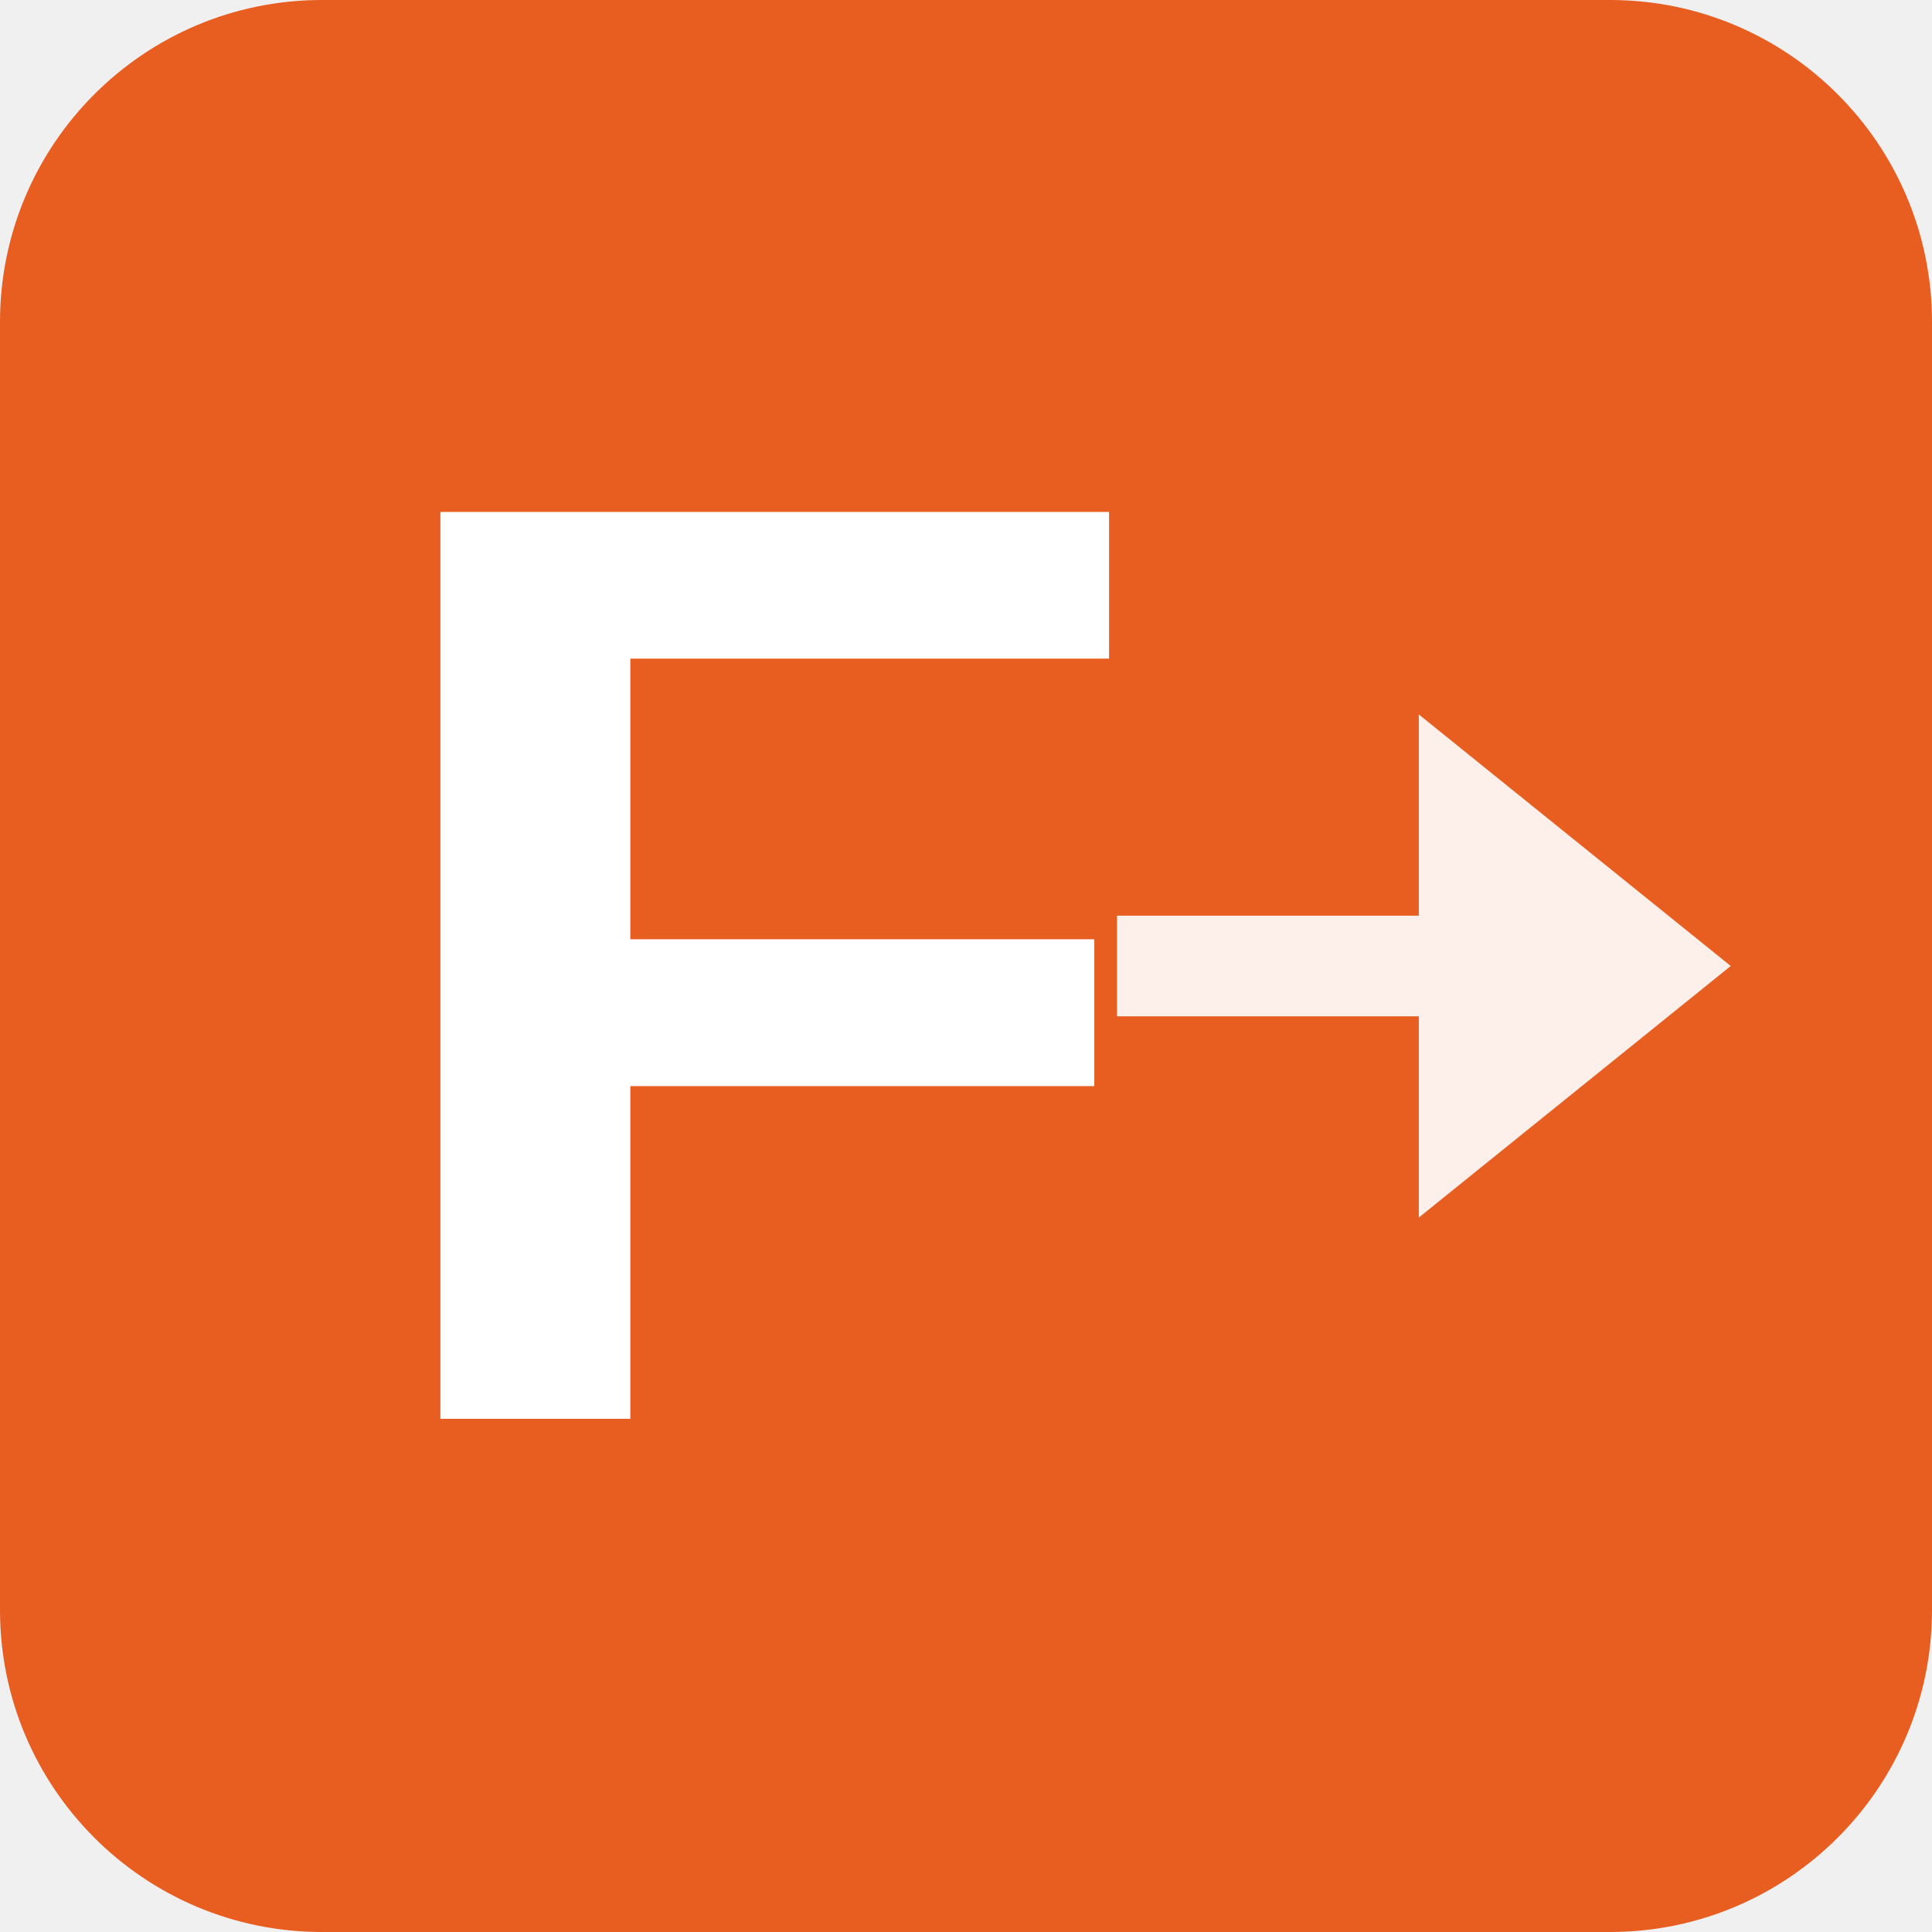
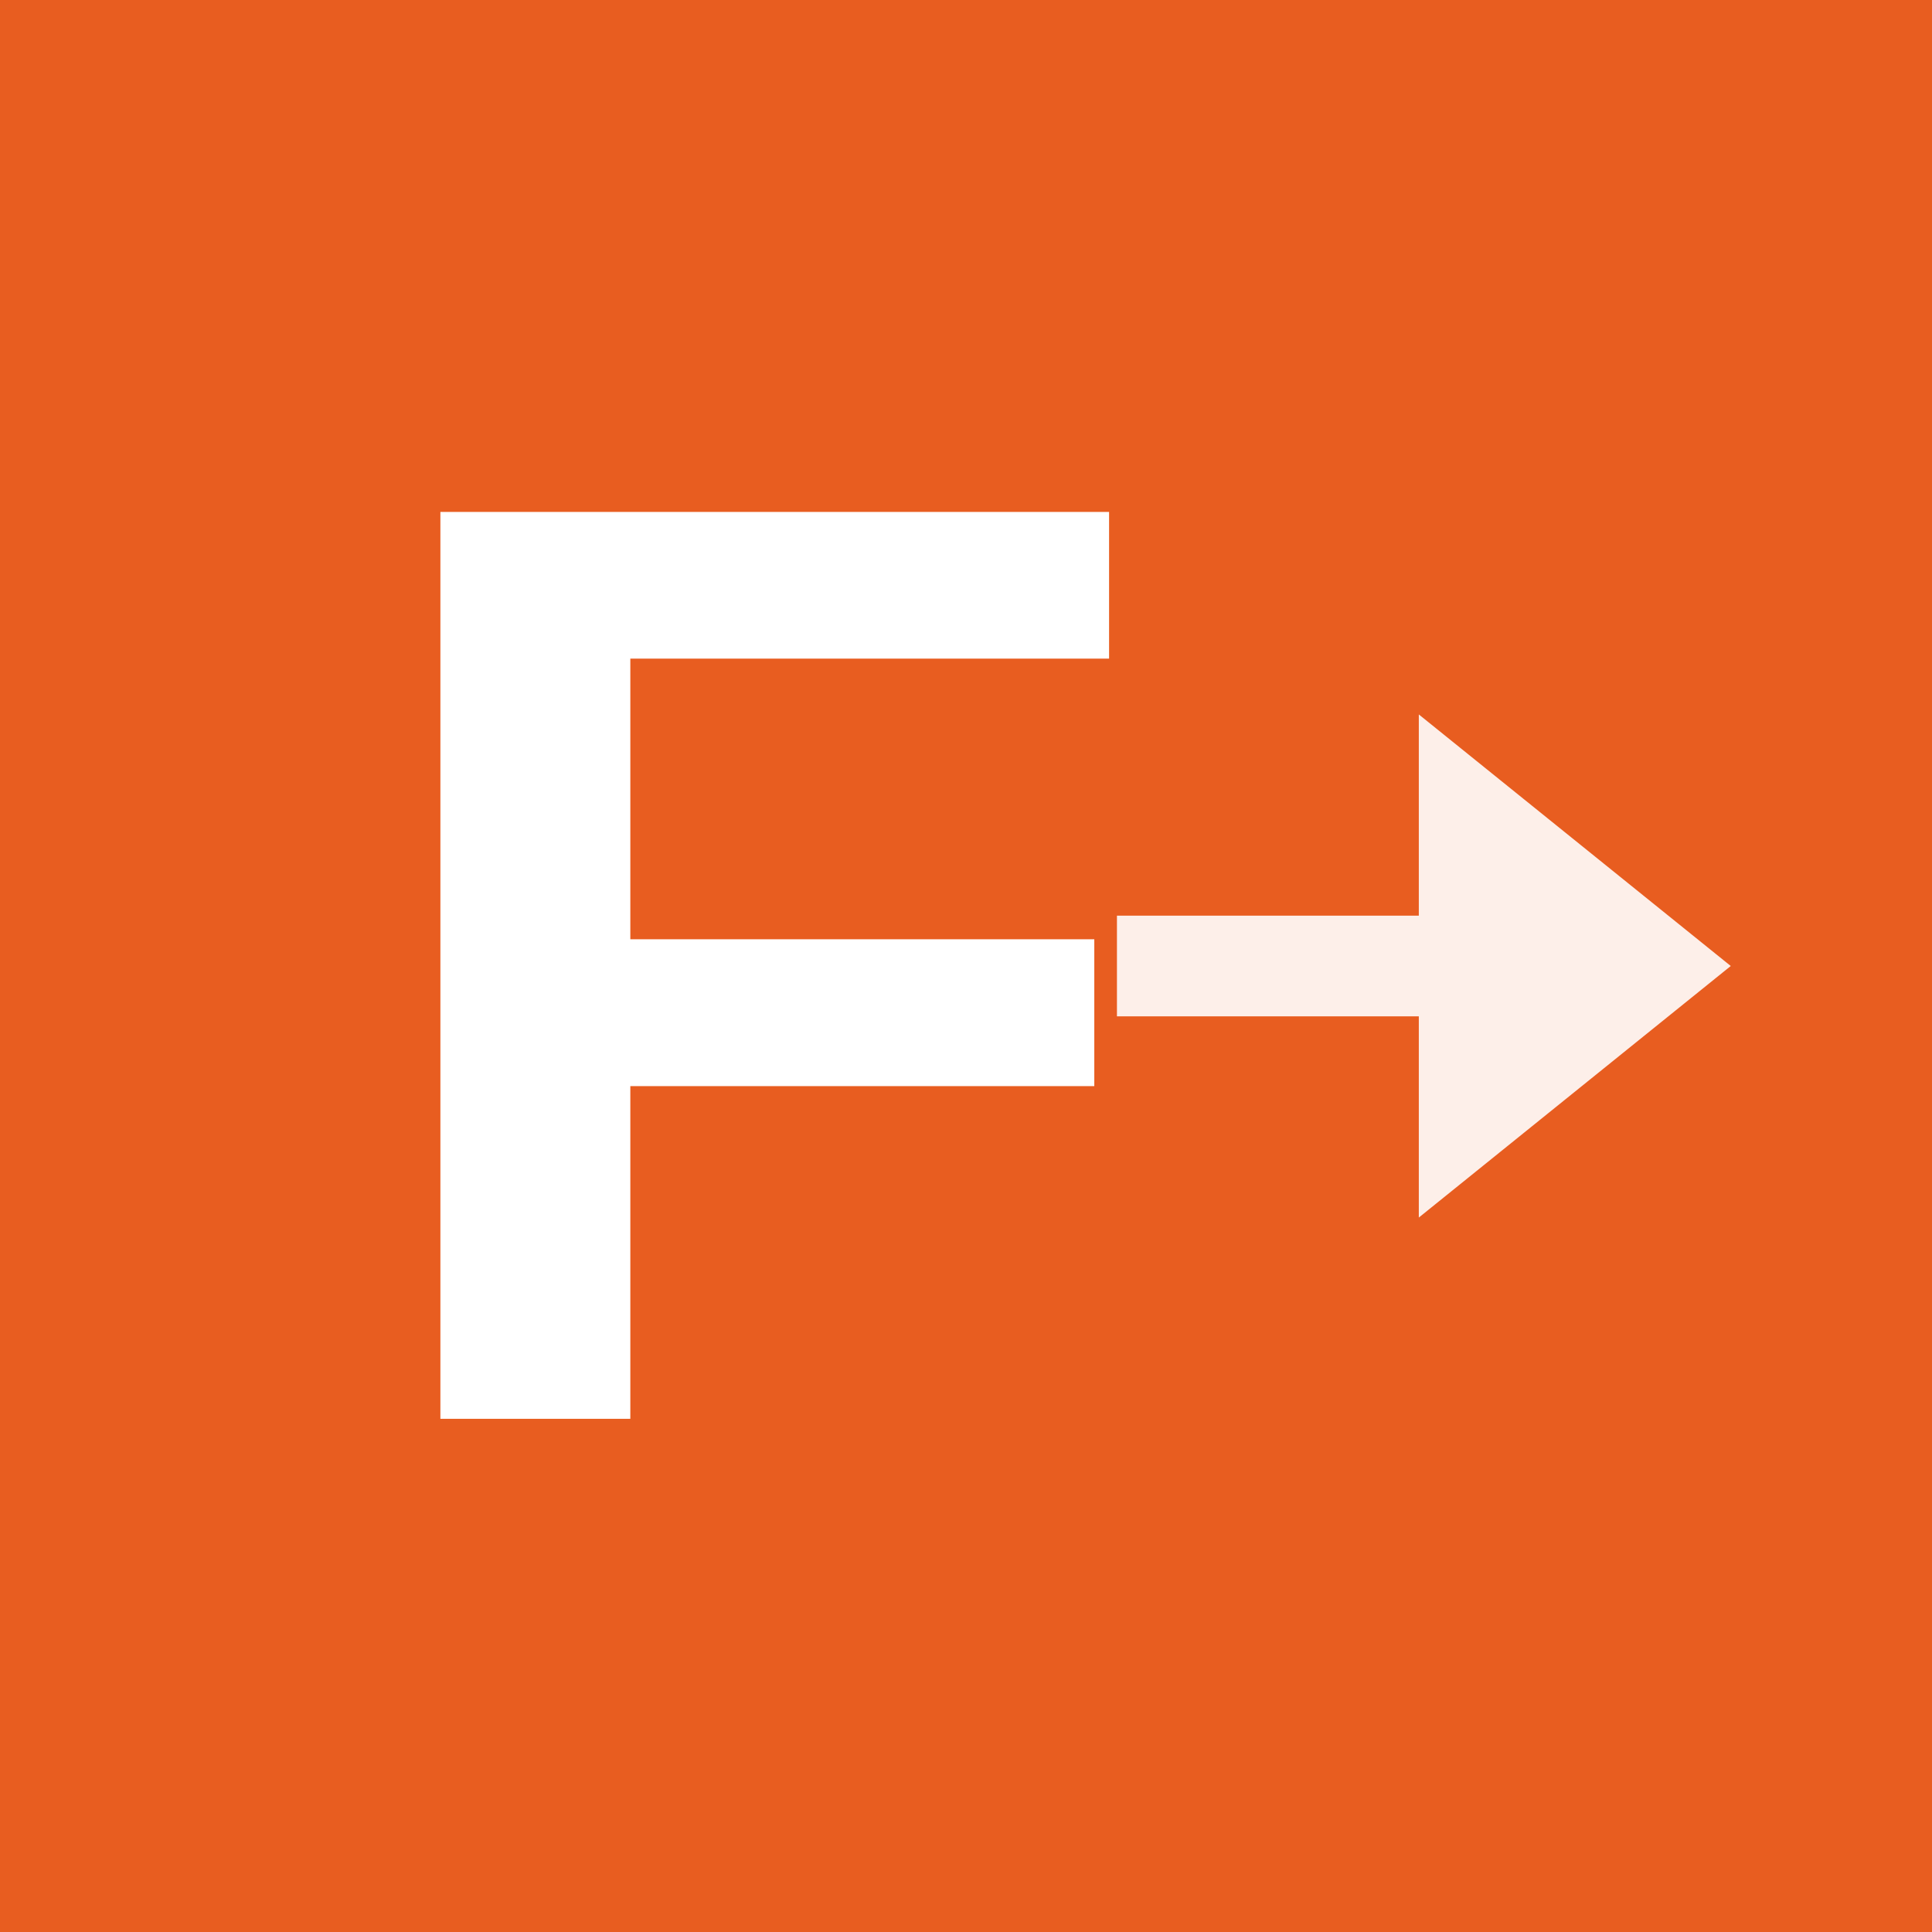
<svg xmlns="http://www.w3.org/2000/svg" viewBox="0 0 192 192">
-   <rect width="192" height="192" rx="32" fill="#E85D20" />
+   <rect width="192" height="192" fill="#E85D20" />
  <text x="35" y="141" font-family="Montserrat, Arial, sans-serif" font-size="131" font-weight="900" fill="white">F</text>
  <polygon points="141,121 172,96 141,71 141,91 111,91 111,101 141,101" fill="white" opacity="0.9" />
</svg>
